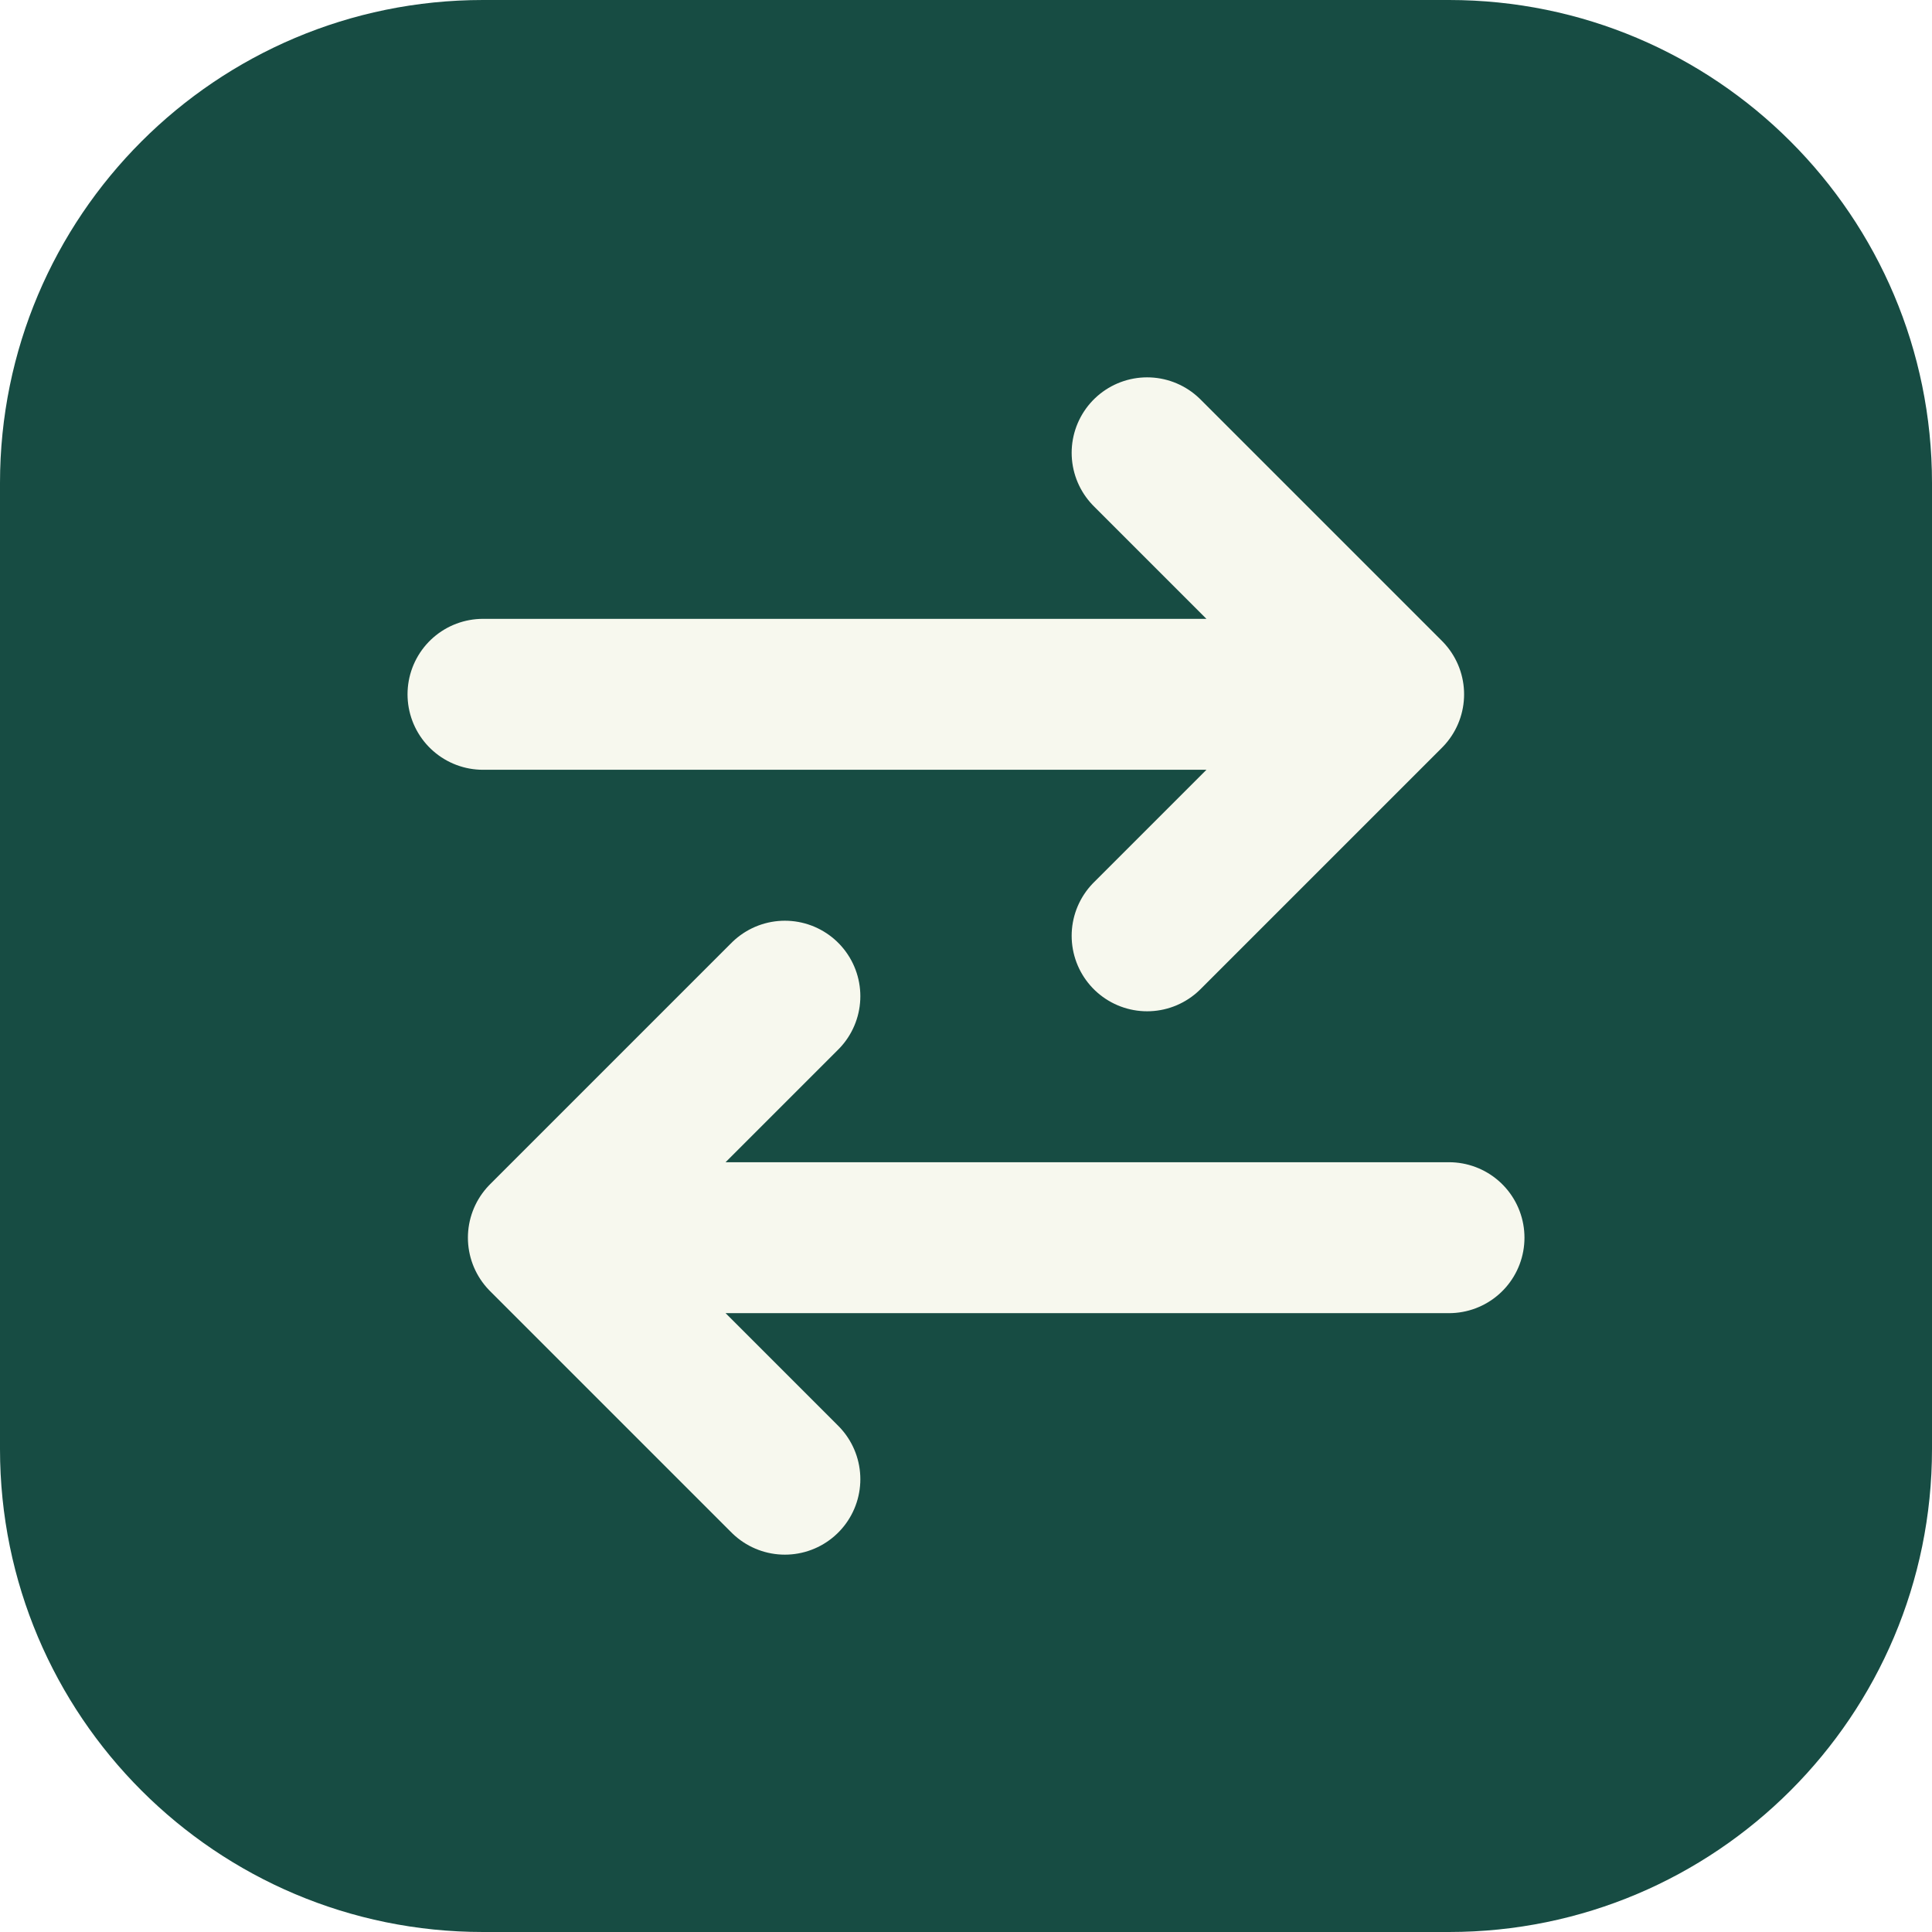
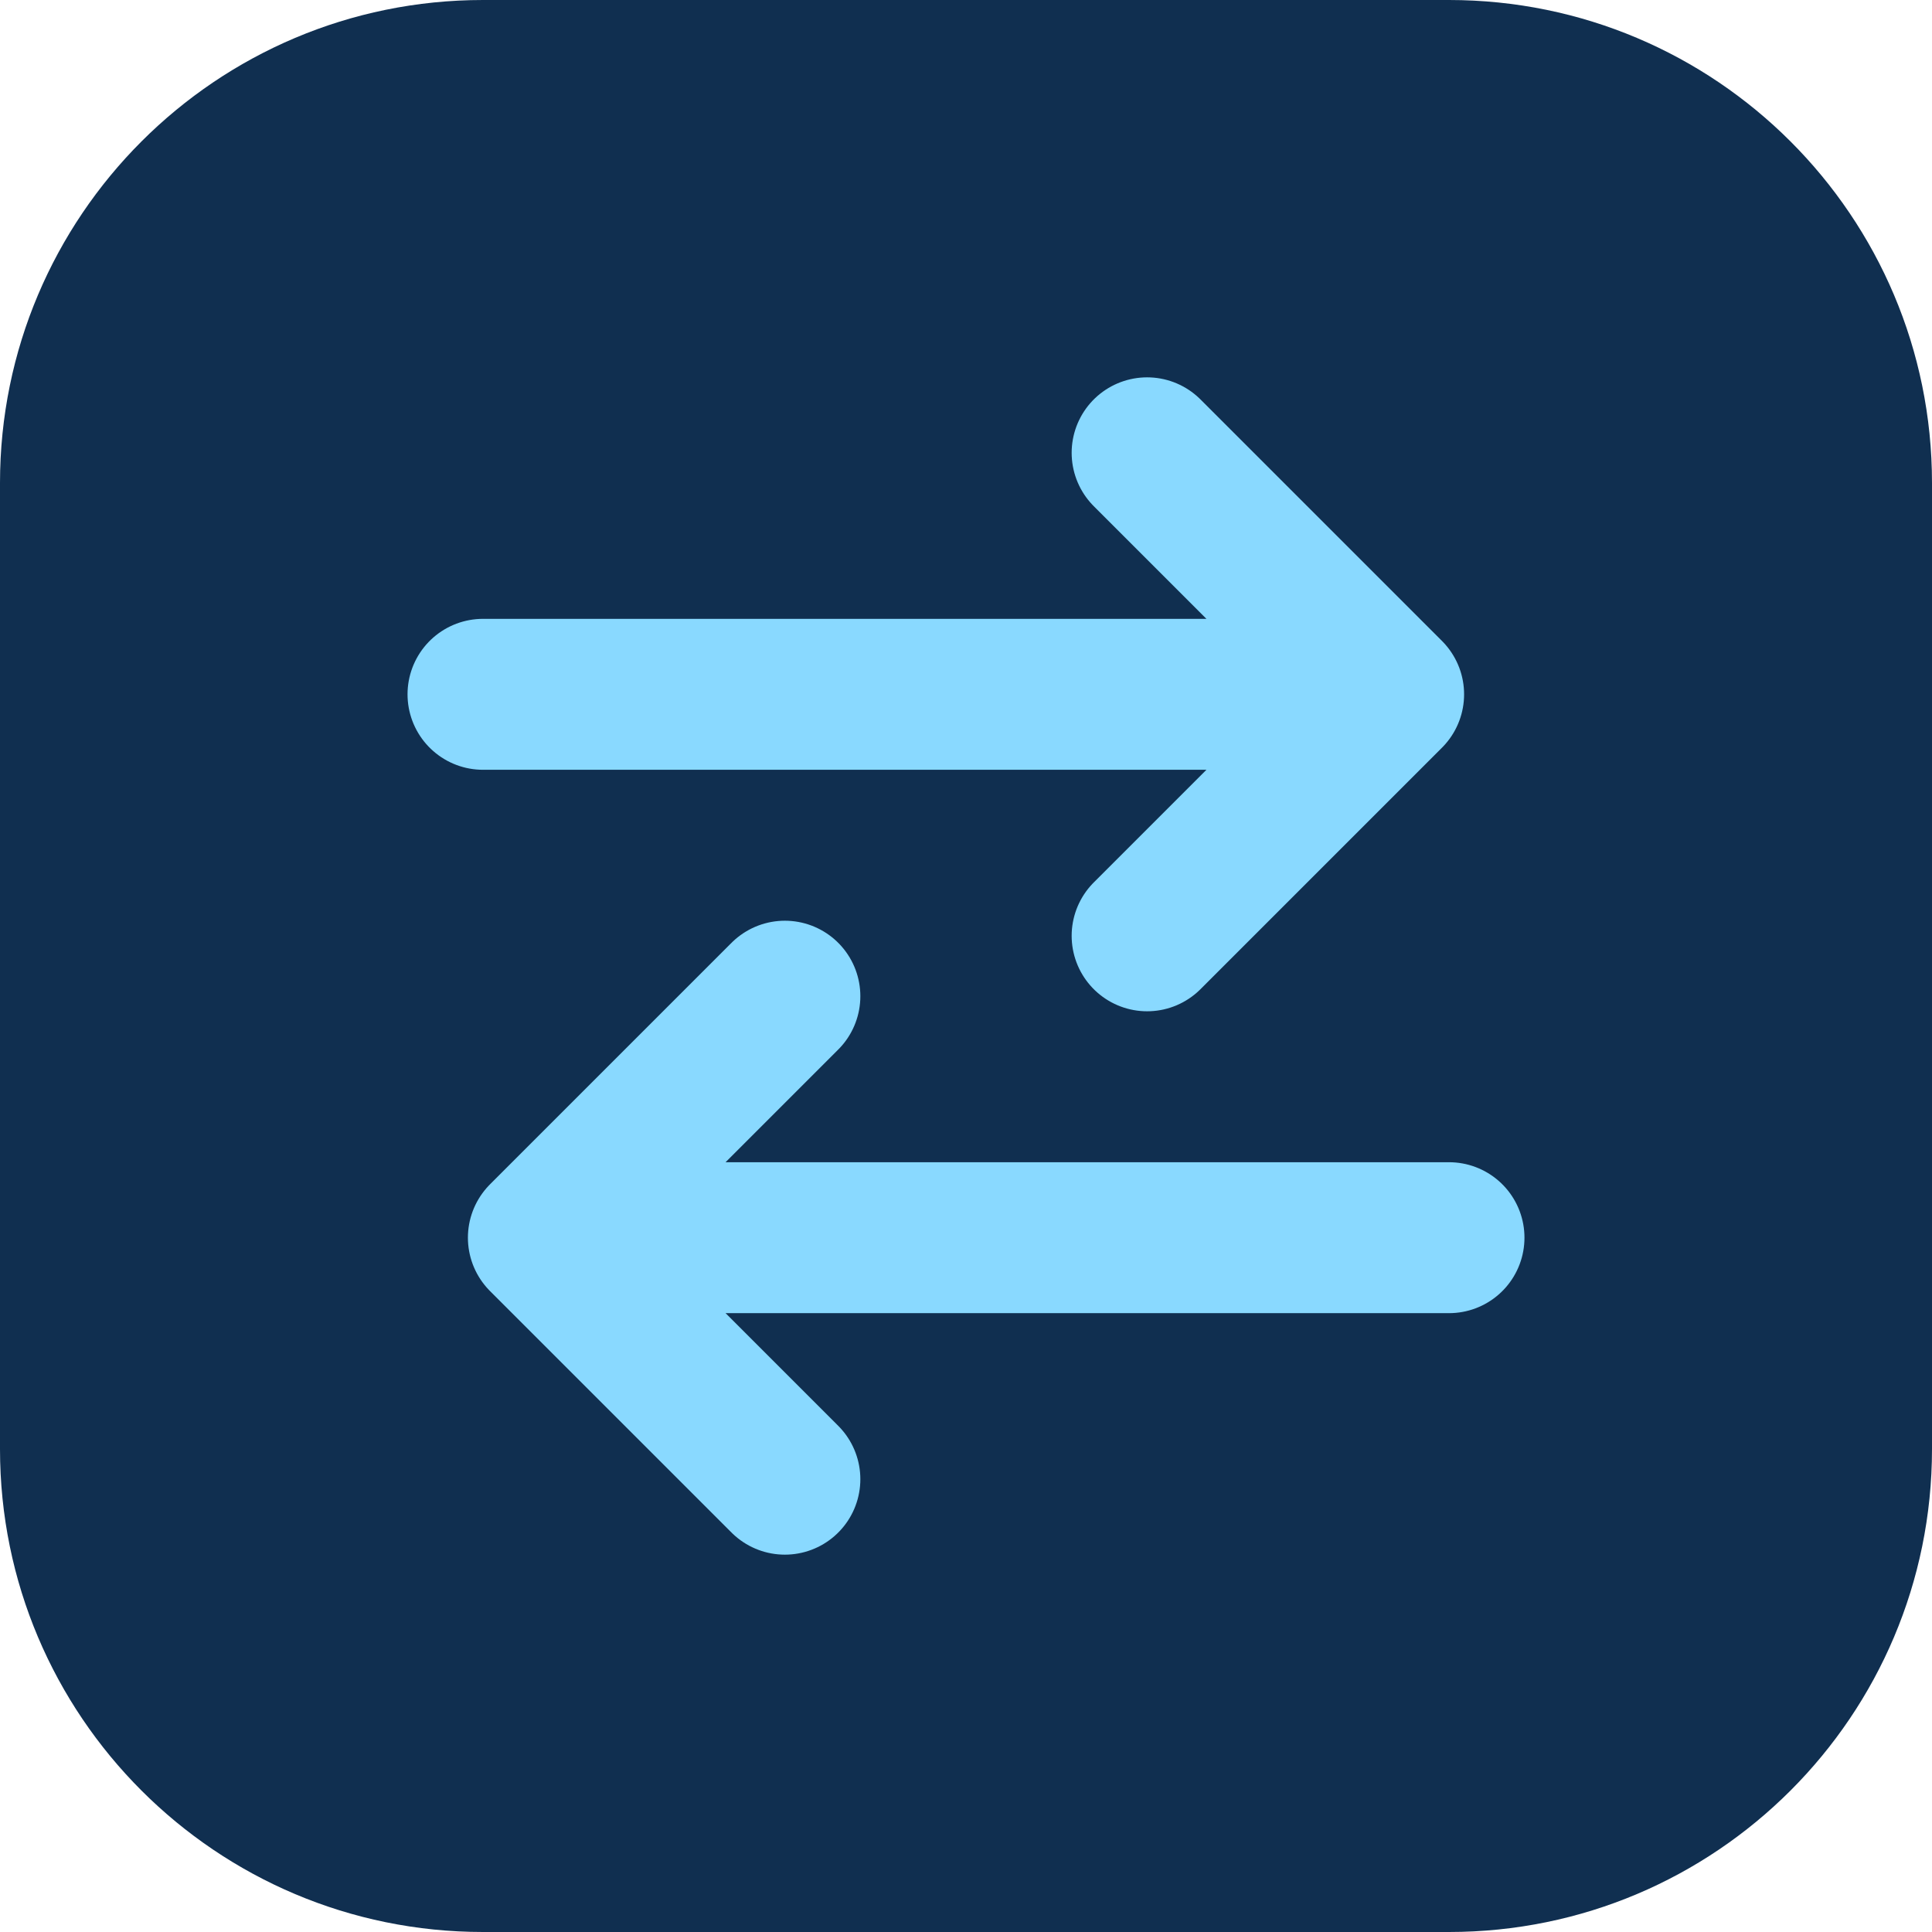
<svg xmlns="http://www.w3.org/2000/svg" viewBox="0 0 64 64">
-   <rect width="64" height="64" rx="16" fill="#174c43" />
-   <g fill="none" stroke="#f7f8ee" stroke-width="5" stroke-linecap="round" stroke-linejoin="round">
+   <rect width="64" height="64" rx="16" fill="#102f50" />
+   <g fill="none" stroke="#89d9ff" stroke-width="5" stroke-linecap="round" stroke-linejoin="round">
    <path d="M16 23h30m-8-8 8 8-8 8M48 41H18m8-8-8 8 8 8" />
  </g>
</svg>
